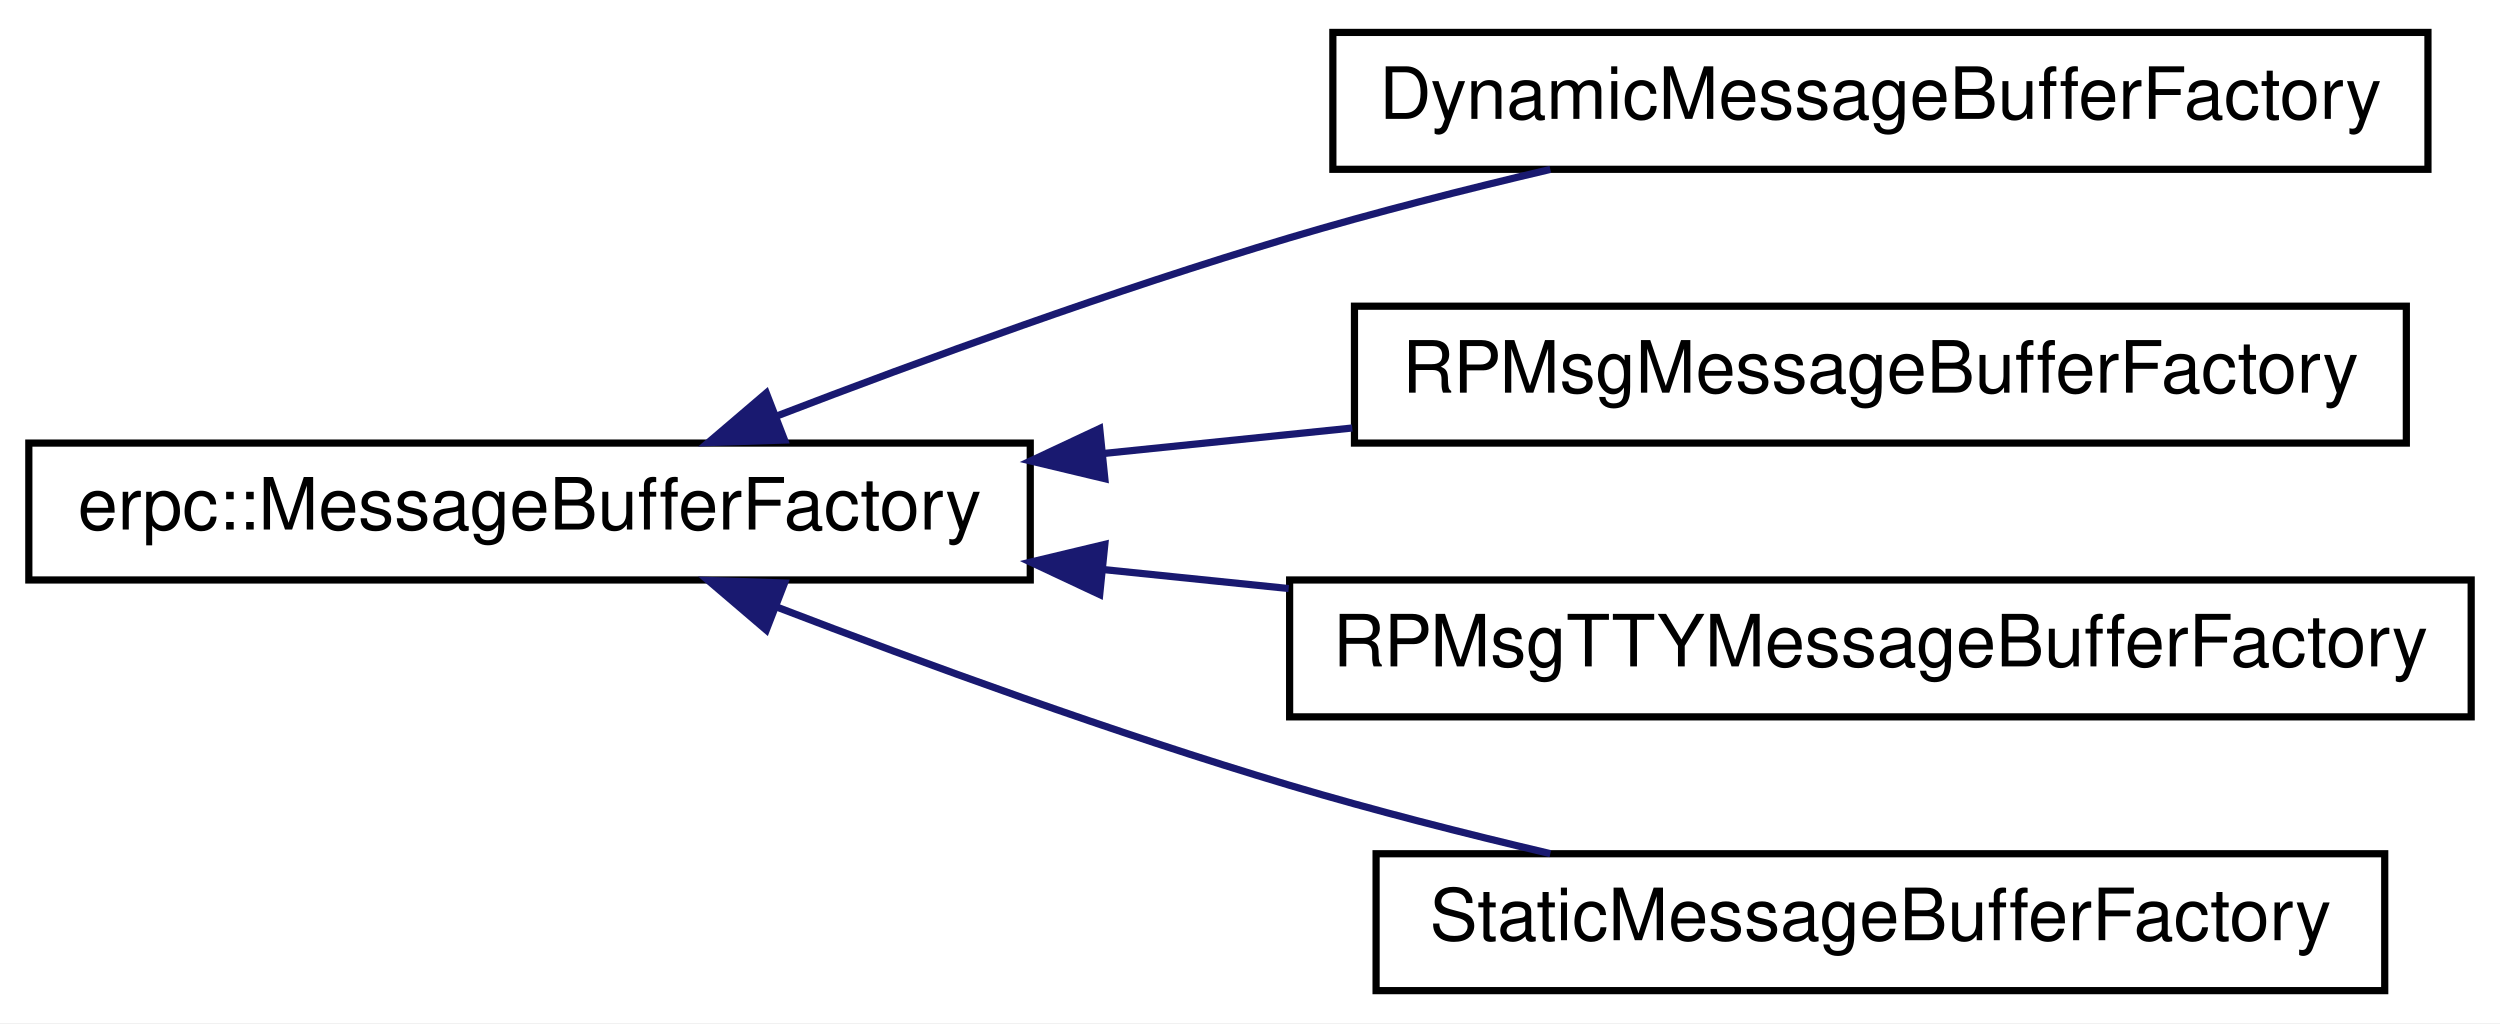
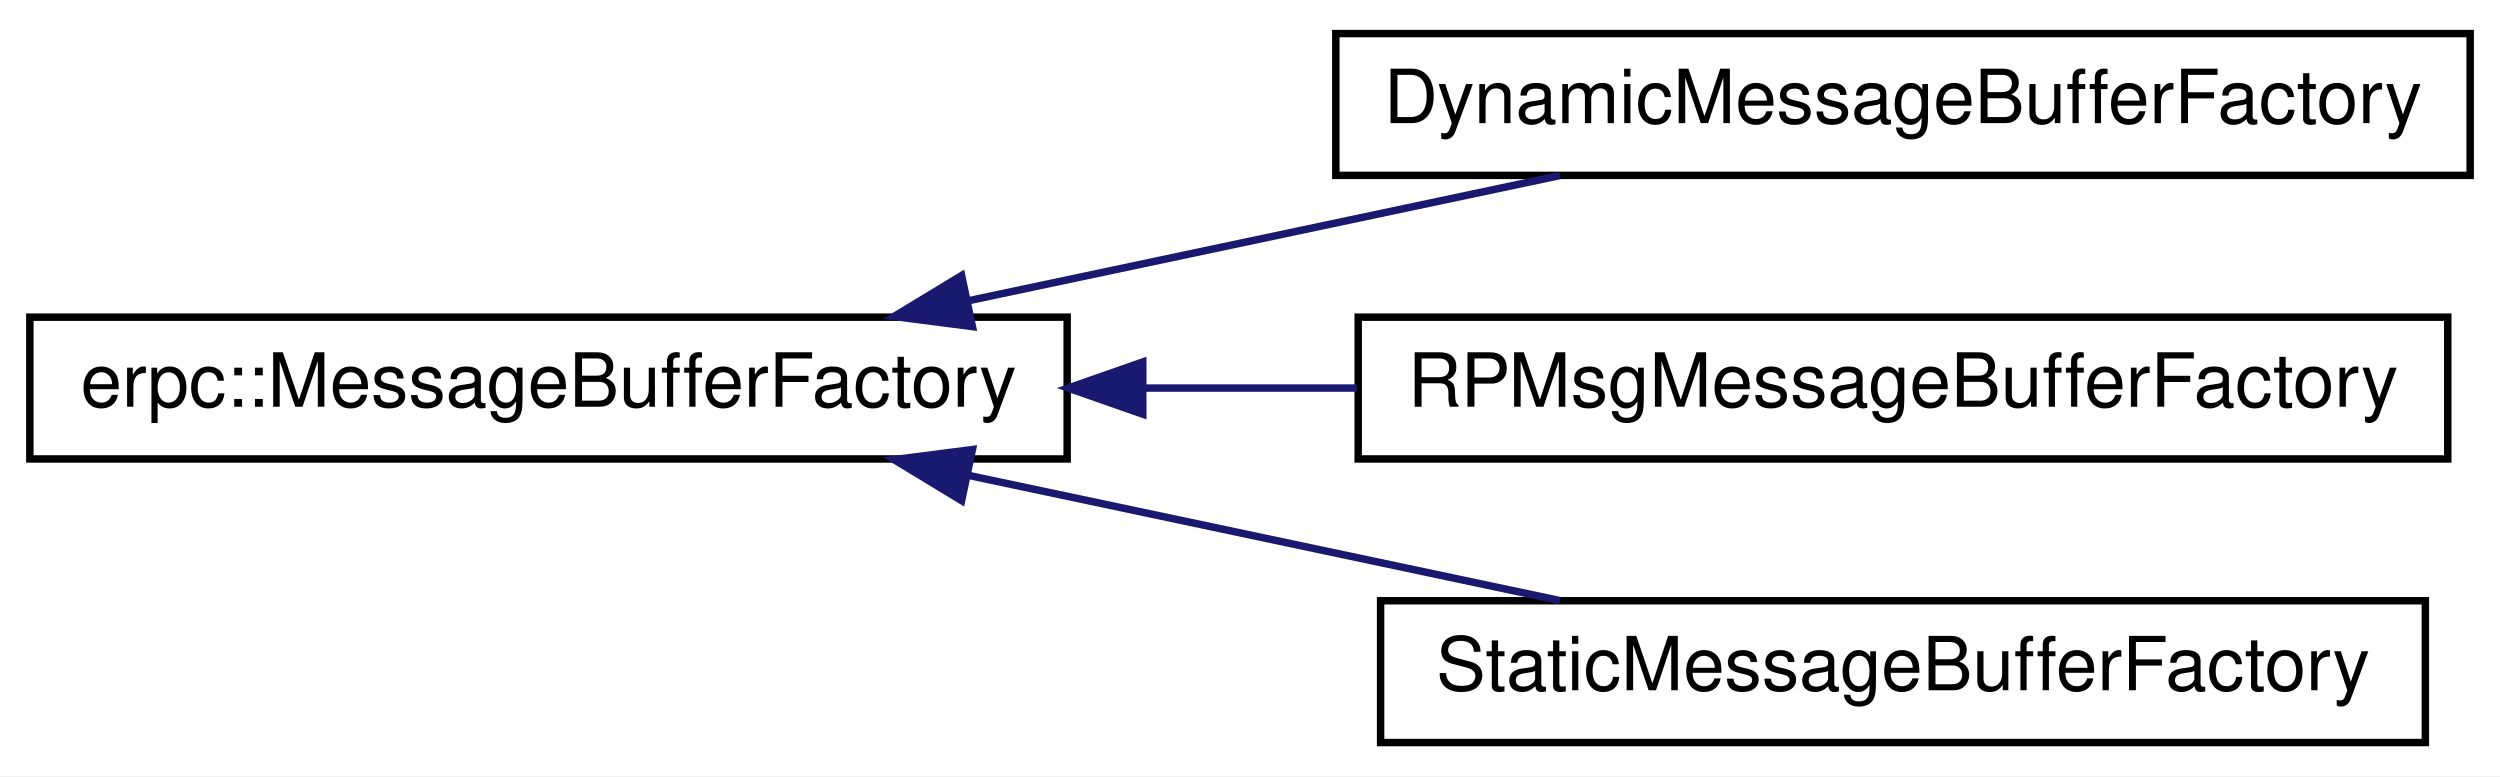
- <svg xmlns="http://www.w3.org/2000/svg" xmlns:xlink="http://www.w3.org/1999/xlink" width="347pt" height="142pt" viewBox="0.00 0.00 347.00 142.00">
-   <g id="graph0" class="graph" transform="scale(1 1) rotate(0) translate(4 138)">
-     <polygon fill="white" stroke="none" points="-4,4 -4,-138 343,-138 343,4 -4,4" />
+ <svg xmlns="http://www.w3.org/2000/svg" xmlns:xlink="http://www.w3.org/1999/xlink" width="335pt" height="104pt" viewBox="0.00 0.00 335.00 104.00">
+   <g id="graph0" class="graph" transform="scale(1 1) rotate(0) translate(4 100)">
+     <polygon fill="white" stroke="none" points="-4,4 -4,-100 331,-100 331,4 -4,4" />
    <g id="node1" class="node">
      <g id="a_node1">
        <a xlink:href="classerpc_1_1_message_buffer_factory.html" target="_top" xlink:title="Abstract interface for message buffer factory. ">
-           <polygon fill="white" stroke="black" points="0,-57.5 0,-76.5 139,-76.5 139,-57.5 0,-57.5" />
-           <text text-anchor="middle" x="69.5" y="-64.5" font-family="Helvetica,sans-Serif" font-size="10.00">erpc::MessageBufferFactory</text>
+           <polygon fill="white" stroke="black" points="0,-38.5 0,-57.5 139,-57.5 139,-38.5 0,-38.5" />
+           <text text-anchor="middle" x="69.5" y="-45.5" font-family="Helvetica,sans-Serif" font-size="10.00">erpc::MessageBufferFactory</text>
        </a>
      </g>
    </g>
    <g id="node2" class="node">
      <g id="a_node2">
        <a xlink:href="class_dynamic_message_buffer_factory.html" target="_top" xlink:title="Dynamic message buffer factory. ">
-           <polygon fill="white" stroke="black" points="181,-114.5 181,-133.5 333,-133.5 333,-114.5 181,-114.5" />
-           <text text-anchor="middle" x="257" y="-121.5" font-family="Helvetica,sans-Serif" font-size="10.00">DynamicMessageBufferFactory</text>
+           <polygon fill="white" stroke="black" points="175,-76.5 175,-95.5 327,-95.5 327,-76.5 175,-76.5" />
+           <text text-anchor="middle" x="251" y="-83.5" font-family="Helvetica,sans-Serif" font-size="10.00">DynamicMessageBufferFactory</text>
        </a>
      </g>
    </g>
    <g id="edge1" class="edge">
-       <path fill="none" stroke="midnightblue" d="M103.754,-80.234C124.121,-88.053 150.833,-97.799 175,-105 186.628,-108.465 199.346,-111.701 211.187,-114.487" />
-       <polygon fill="midnightblue" stroke="midnightblue" points="104.893,-76.922 94.304,-76.57 102.362,-83.449 104.893,-76.922" />
+       <path fill="none" stroke="midnightblue" d="M125.677,-59.681C151.133,-65.07 180.968,-71.386 205.03,-76.48" />
+       <polygon fill="midnightblue" stroke="midnightblue" points="126.304,-56.236 115.795,-57.589 124.854,-63.084 126.304,-56.236" />
    </g>
    <g id="node3" class="node">
      <g id="a_node3">
        <a xlink:href="class_r_p_msg_message_buffer_factory.html" target="_top" xlink:title="RPMsg zero copy message buffer factory. ">
-           <polygon fill="white" stroke="black" points="184,-76.5 184,-95.5 330,-95.5 330,-76.5 184,-76.5" />
-           <text text-anchor="middle" x="257" y="-83.5" font-family="Helvetica,sans-Serif" font-size="10.00">RPMsgMessageBufferFactory</text>
+           <polygon fill="white" stroke="black" points="178,-38.5 178,-57.5 324,-57.5 324,-38.5 178,-38.5" />
+           <text text-anchor="middle" x="251" y="-45.5" font-family="Helvetica,sans-Serif" font-size="10.00">RPMsgMessageBufferFactory</text>
        </a>
      </g>
    </g>
    <g id="edge2" class="edge">
-       <path fill="none" stroke="midnightblue" d="M149.051,-75.046C160.543,-76.223 172.333,-77.43 183.693,-78.594" />
-       <polygon fill="midnightblue" stroke="midnightblue" points="149.351,-71.558 139.046,-74.021 148.638,-78.522 149.351,-71.558" />
+       <path fill="none" stroke="midnightblue" d="M149.33,-48C158.809,-48 168.453,-48 177.831,-48" />
+       <polygon fill="midnightblue" stroke="midnightblue" points="149.13,-44.5 139.13,-48 149.13,-51.5 149.13,-44.5" />
    </g>
    <g id="node4" class="node">
      <g id="a_node4">
-         <a xlink:href="class_r_p_msg_t_t_y_message_buffer_factory.html" target="_top" xlink:title="RPMsg TTY message buffer factory. ">
-           <polygon fill="white" stroke="black" points="175,-38.5 175,-57.5 339,-57.5 339,-38.5 175,-38.5" />
-           <text text-anchor="middle" x="257" y="-45.5" font-family="Helvetica,sans-Serif" font-size="10.00">RPMsgTTYMessageBufferFactory</text>
+         <a xlink:href="class_static_message_buffer_factory.html" target="_top" xlink:title="Static Message buffer factory. ">
+           <polygon fill="white" stroke="black" points="181,-0.5 181,-19.5 321,-19.5 321,-0.5 181,-0.5" />
+           <text text-anchor="middle" x="251" y="-7.5" font-family="Helvetica,sans-Serif" font-size="10.00">StaticMessageBufferFactory</text>
        </a>
      </g>
    </g>
    <g id="edge3" class="edge">
-       <path fill="none" stroke="midnightblue" d="M148.999,-58.96C157.557,-58.083 166.281,-57.19 174.87,-56.31" />
-       <polygon fill="midnightblue" stroke="midnightblue" points="148.638,-55.478 139.046,-59.979 149.351,-62.442 148.638,-55.478" />
-     </g>
-     <g id="node5" class="node">
-       <g id="a_node5">
-         <a xlink:href="class_static_message_buffer_factory.html" target="_top" xlink:title="Static Message buffer factory. ">
-           <polygon fill="white" stroke="black" points="187,-0.5 187,-19.5 327,-19.5 327,-0.5 187,-0.5" />
-           <text text-anchor="middle" x="257" y="-7.5" font-family="Helvetica,sans-Serif" font-size="10.00">StaticMessageBufferFactory</text>
-         </a>
-       </g>
-     </g>
-     <g id="edge4" class="edge">
-       <path fill="none" stroke="midnightblue" d="M103.754,-53.766C124.121,-45.947 150.833,-36.201 175,-29 186.628,-25.535 199.346,-22.299 211.187,-19.514" />
-       <polygon fill="midnightblue" stroke="midnightblue" points="102.362,-50.551 94.304,-57.43 104.893,-57.078 102.362,-50.551" />
+       <path fill="none" stroke="midnightblue" d="M125.677,-36.319C151.133,-30.93 180.968,-24.614 205.03,-19.52" />
+       <polygon fill="midnightblue" stroke="midnightblue" points="124.854,-32.916 115.795,-38.411 126.304,-39.764 124.854,-32.916" />
    </g>
  </g>
</svg>
